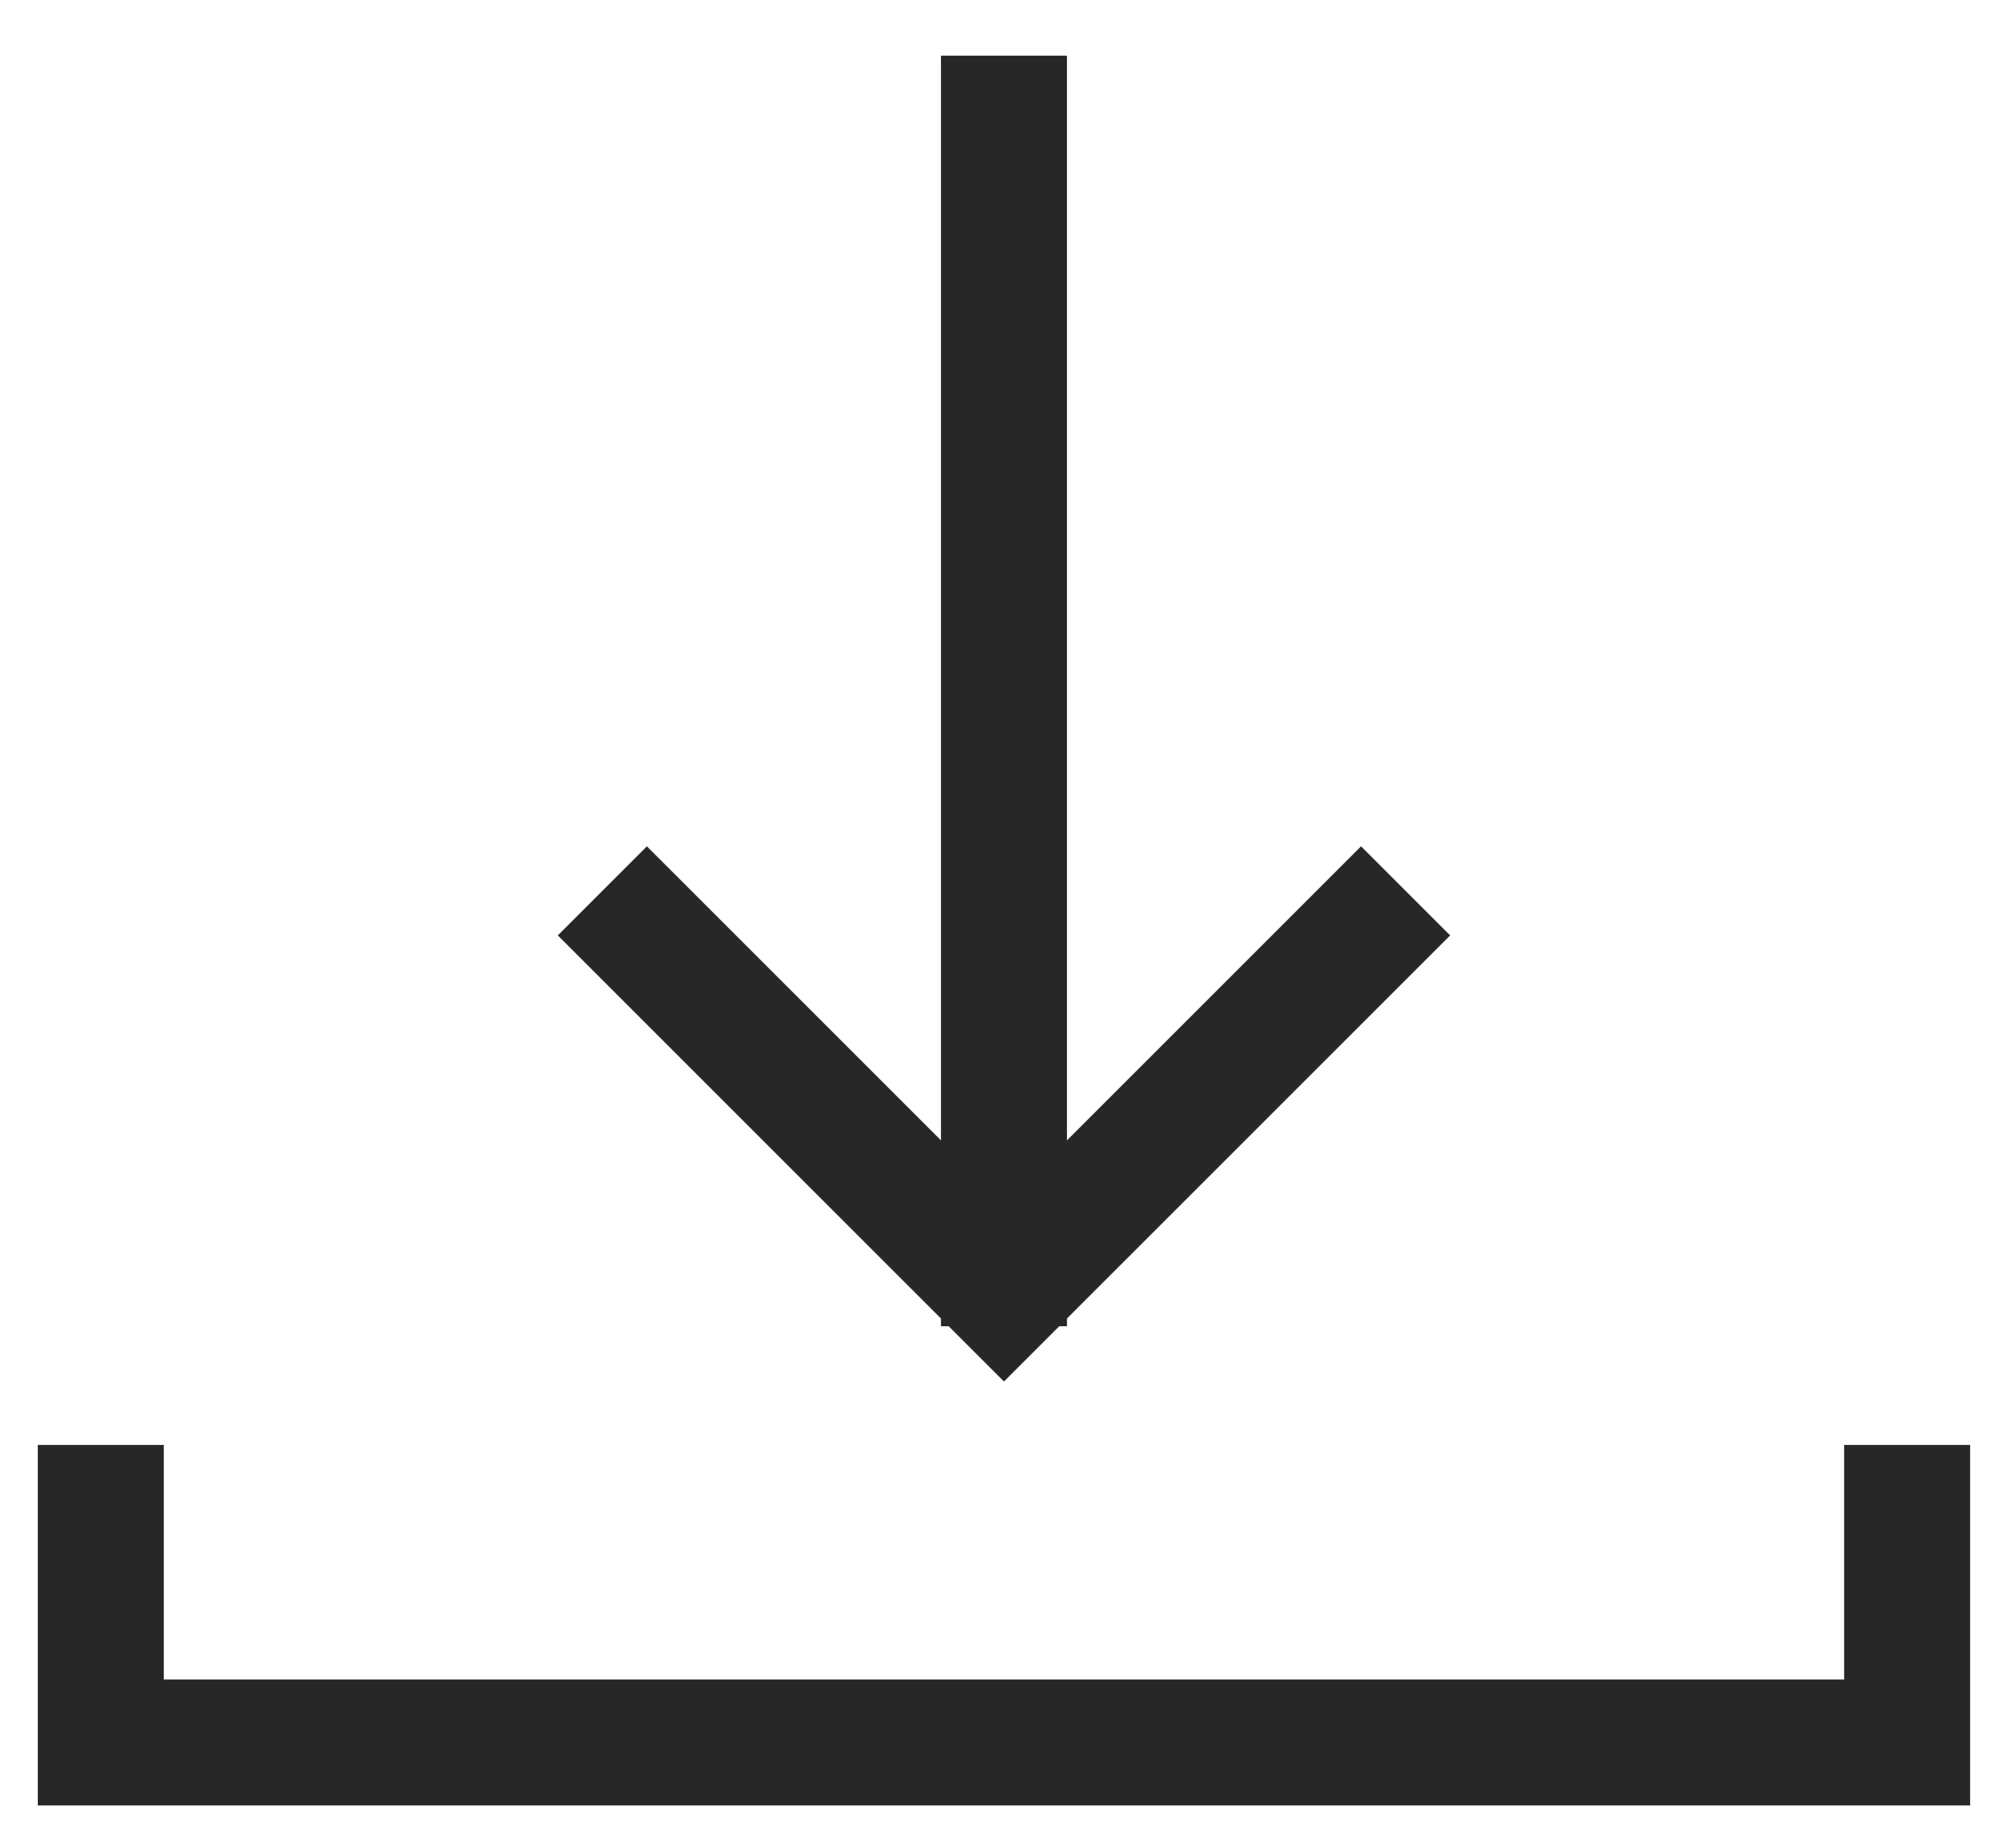
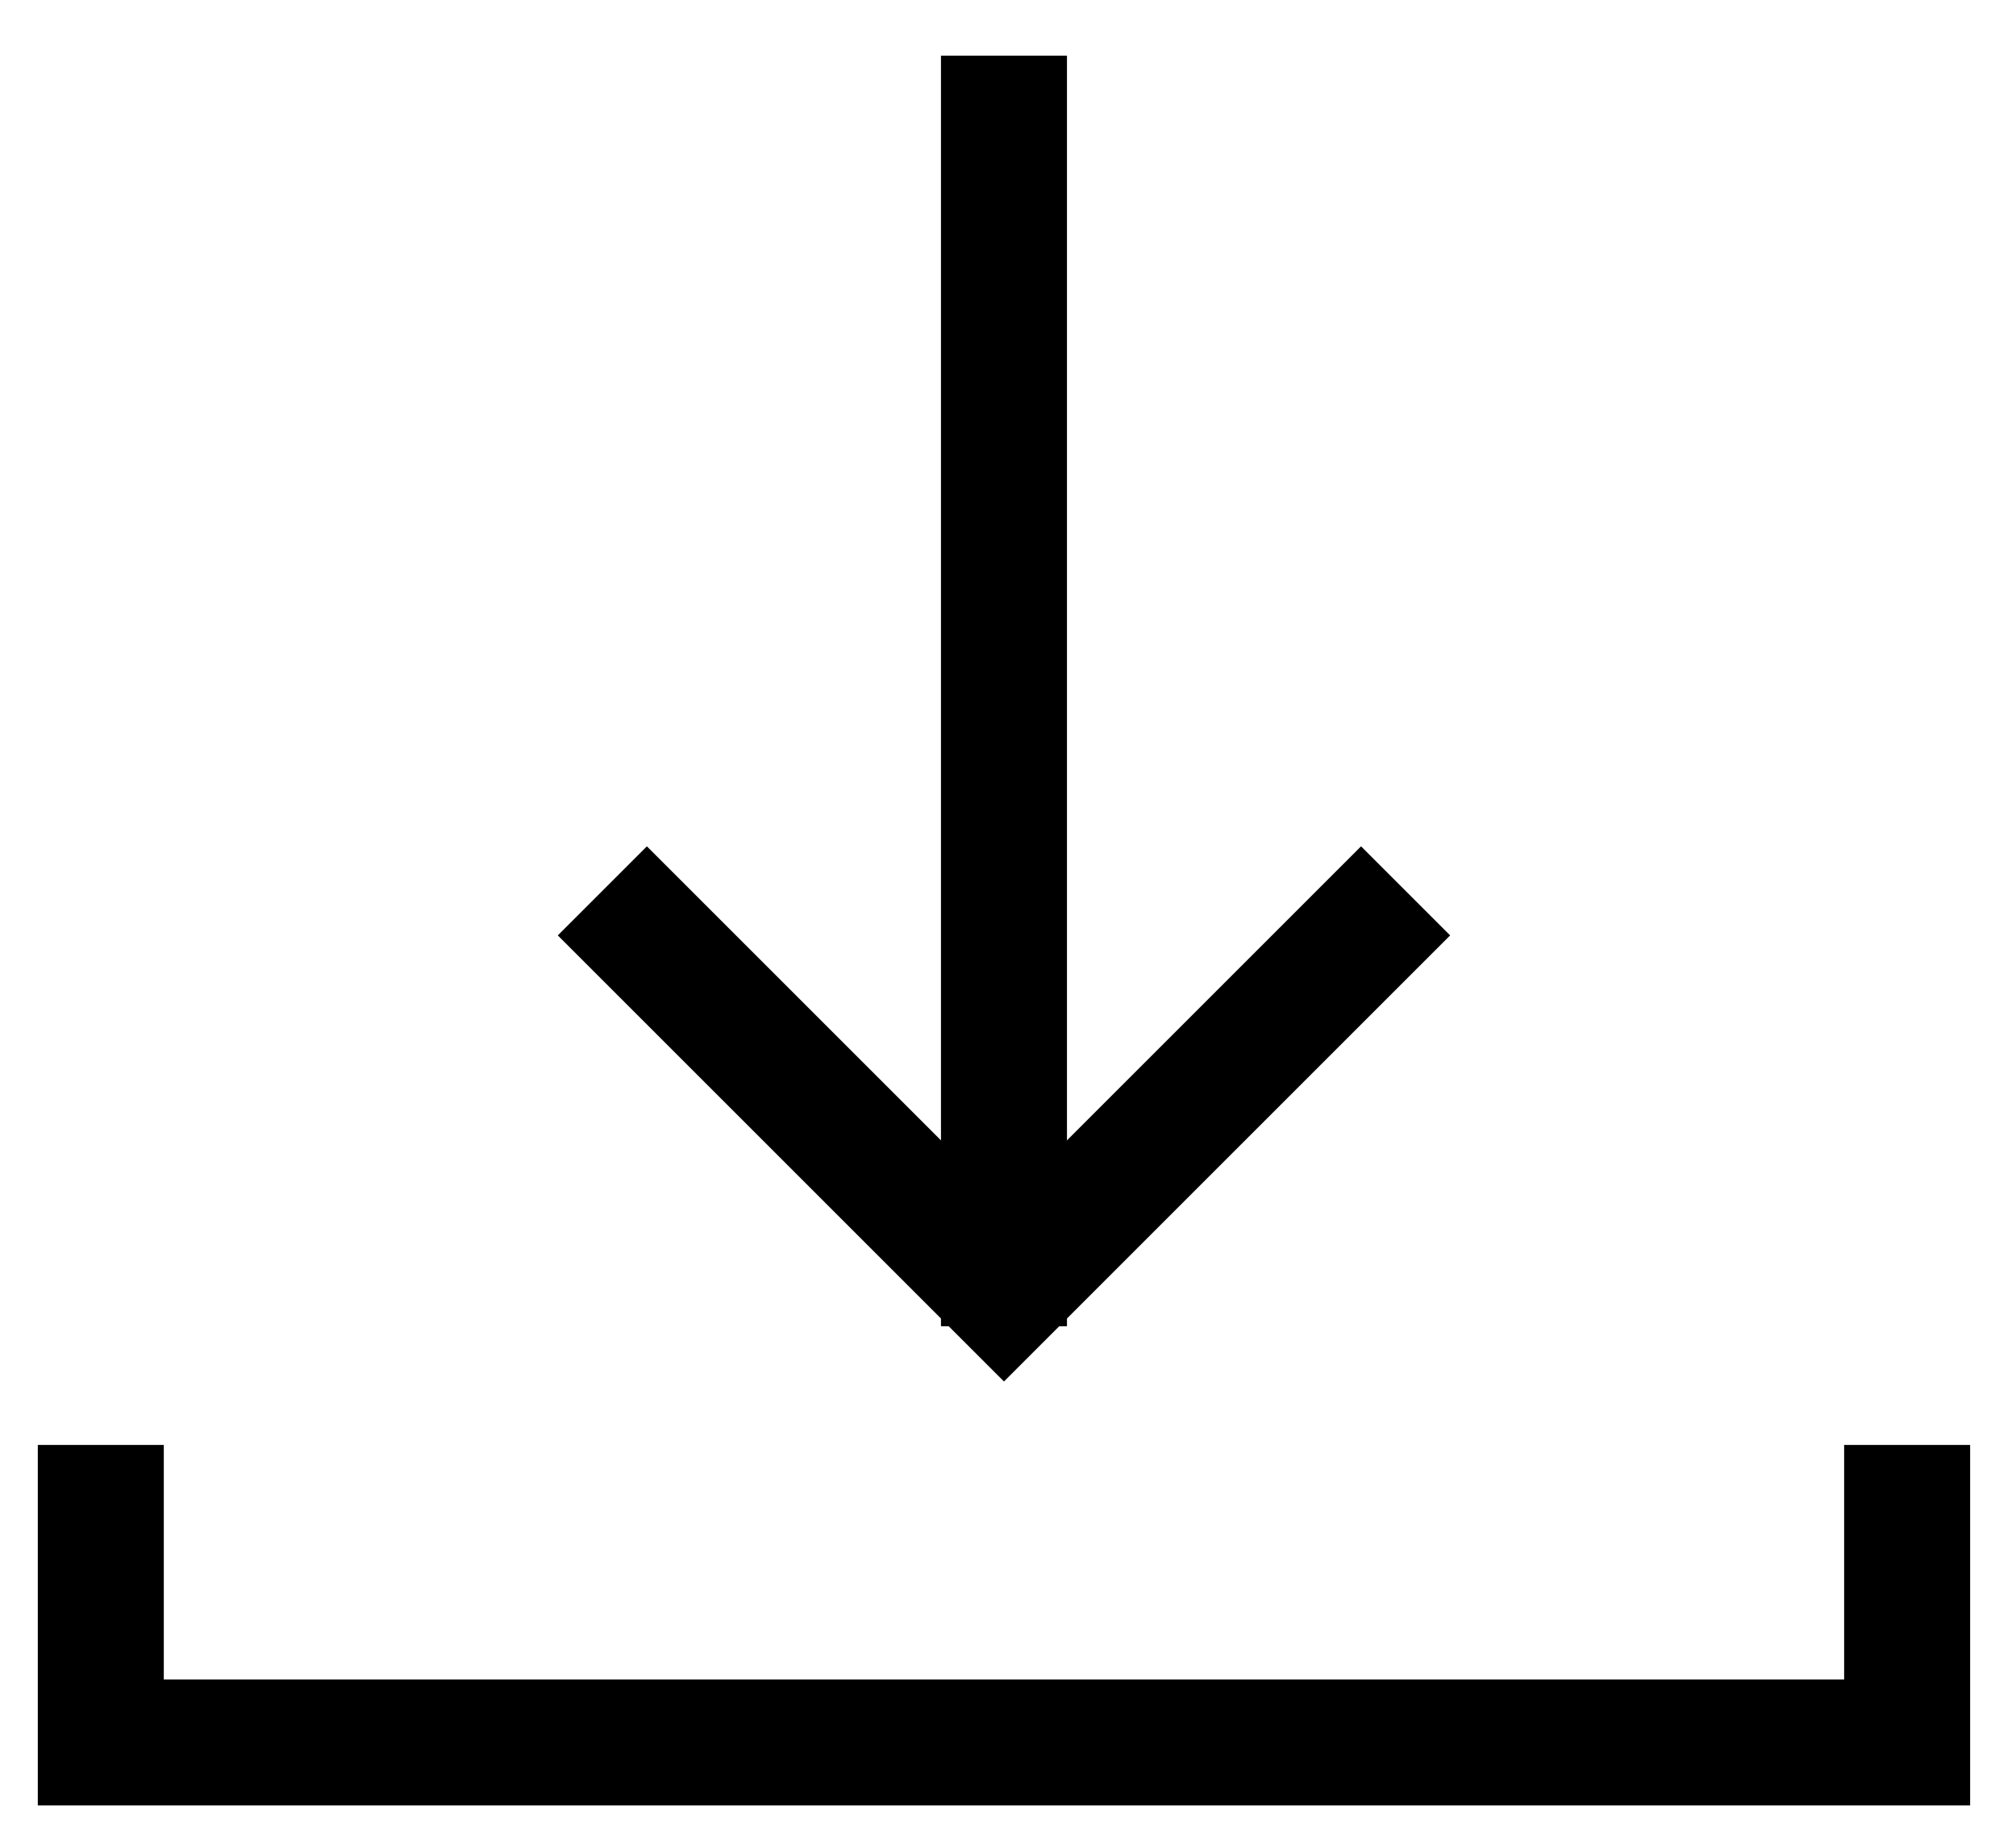
<svg xmlns="http://www.w3.org/2000/svg" width="32px" height="29px" viewBox="0 0 32 29" version="1.1">
  <g id="download" stroke="none" stroke-width="1" fill="none" fill-rule="evenodd">
-     <g id="Group-4" transform="translate(1.5, 0)" fill-rule="nonzero" stroke="#272727" stroke-width="2">
+     <g id="Group-4" transform="translate(1.5, 0)" fill-rule="nonzero" stroke="currentColor" stroke-width="2">
      <path d="M0.1,22.939 C0.1,22.939 0.1,24.513 0.1,27.663 L28.772,27.663 L28.772,22.939" id="Path-13" />
      <path d="M14.436,0.884 L14.436,21.055" id="Path-16" />
      <polyline id="Path-17" points="8.061 14.143 14.436 20.518 20.811 14.143" />
    </g>
  </g>
</svg>
